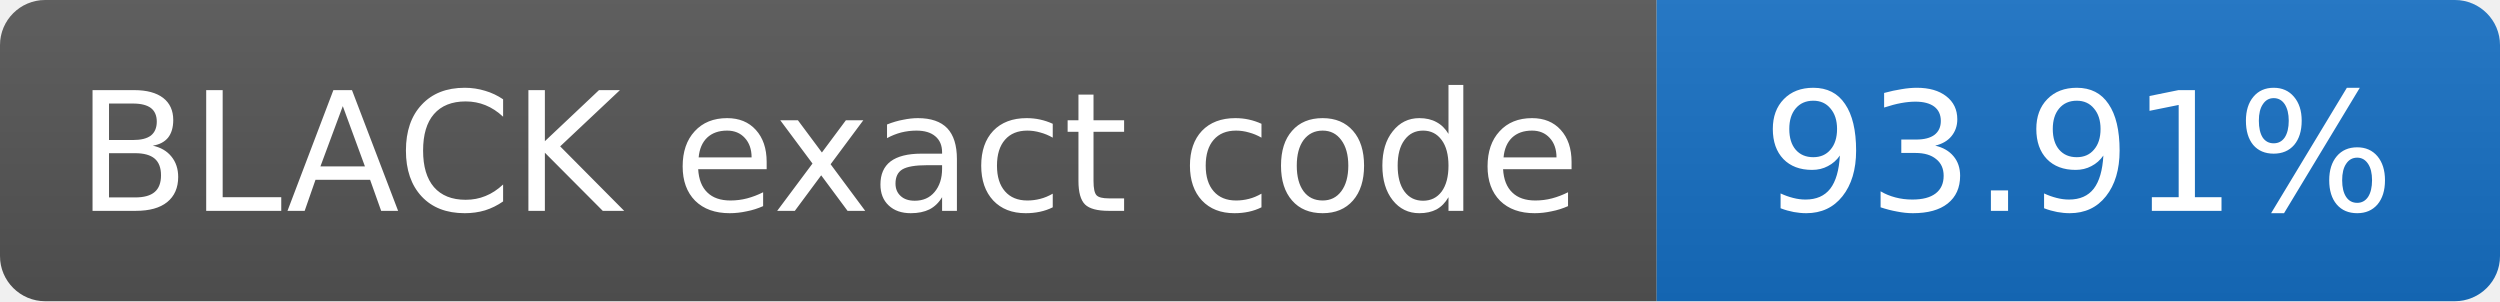
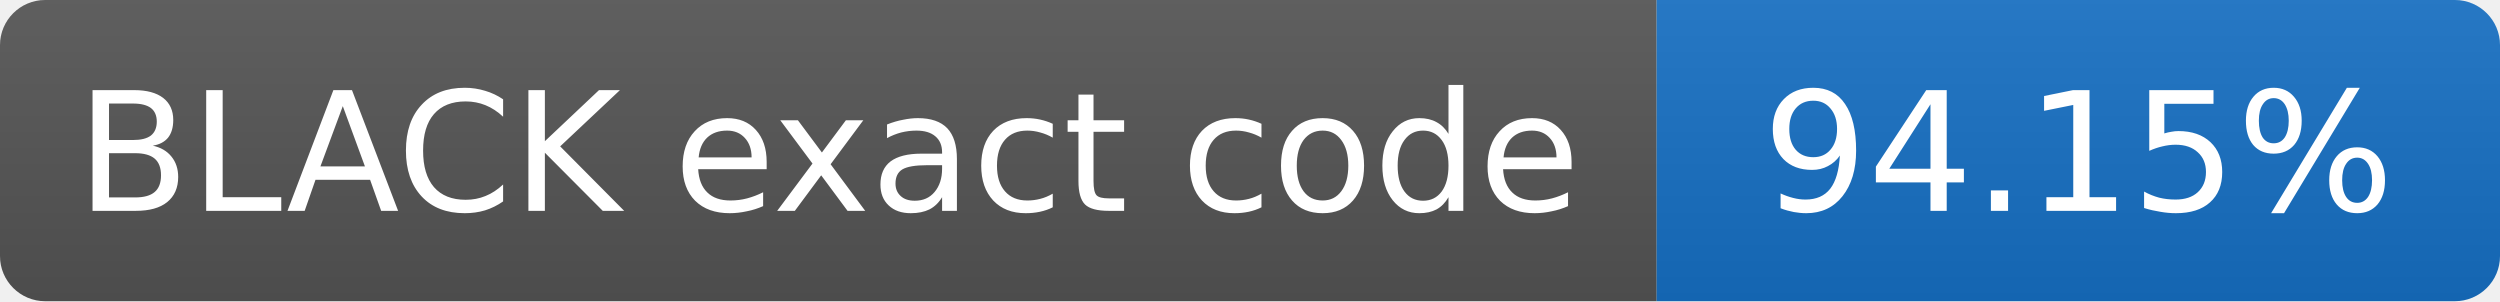
- <svg xmlns="http://www.w3.org/2000/svg" width="166" height="20" role="img" aria-label="BLACK exact code: 93.91%">
+ <svg xmlns="http://www.w3.org/2000/svg" width="166" height="20" role="img" aria-label="BLACK exact code: 94.15%">
  <linearGradient id="g" x2="0" y2="100%">
    <stop offset="0" stop-color="#bbb" stop-opacity=".1" />
    <stop offset="1" stop-opacity=".1" />
  </linearGradient>
  <clipPath id="r">
    <rect width="100%" height="20" rx="3" />
  </clipPath>
  <g clip-path="url(#r)">
    <path fill="#555" d="M0 0h110v20H0z" />
    <path fill="#1671c5" d="M110 0h56v20H110z" />
    <rect width="100%" height="20" fill="url(#g)" />
  </g>
  <g fill="#fff" text-anchor="middle" font-family="Verdana,DejaVu Sans,sans-serif" font-size="11">
    <text x="55" y="14">BLACK exact code</text>
-     <text x="138.0" y="14">93.91%</text>
+     <text x="138.0" y="14">94.15%</text>
  </g>
</svg>
